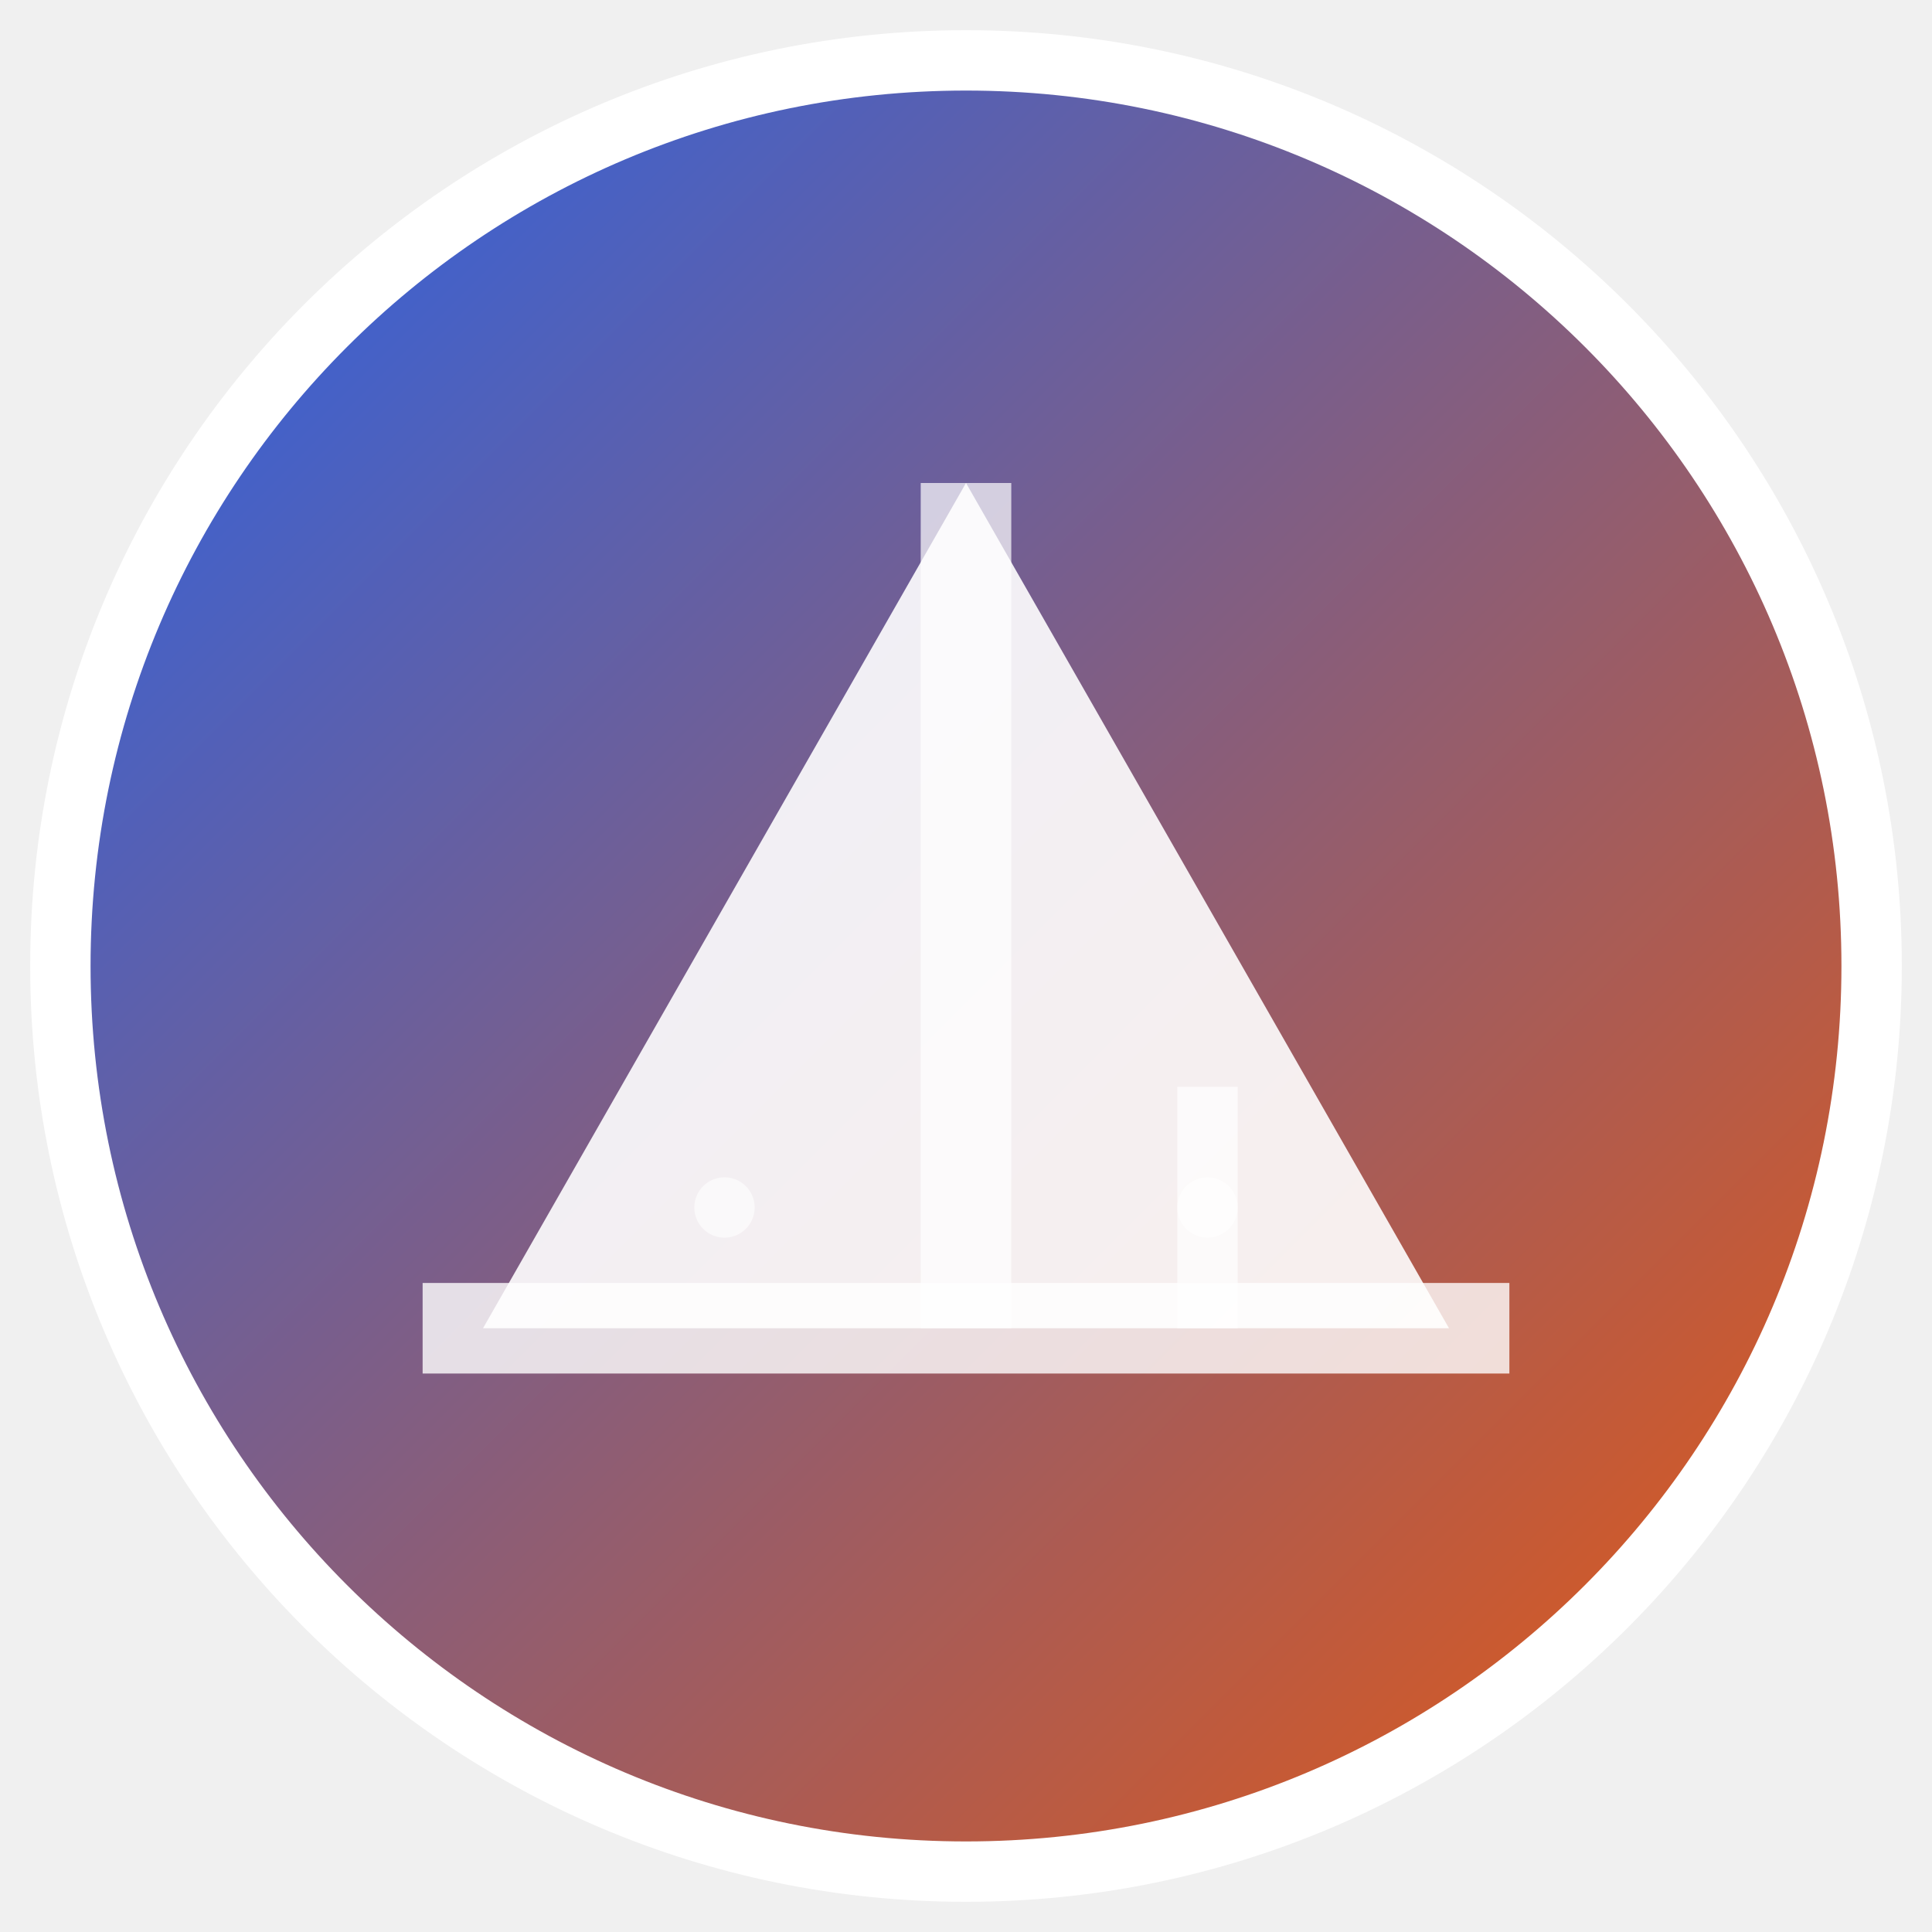
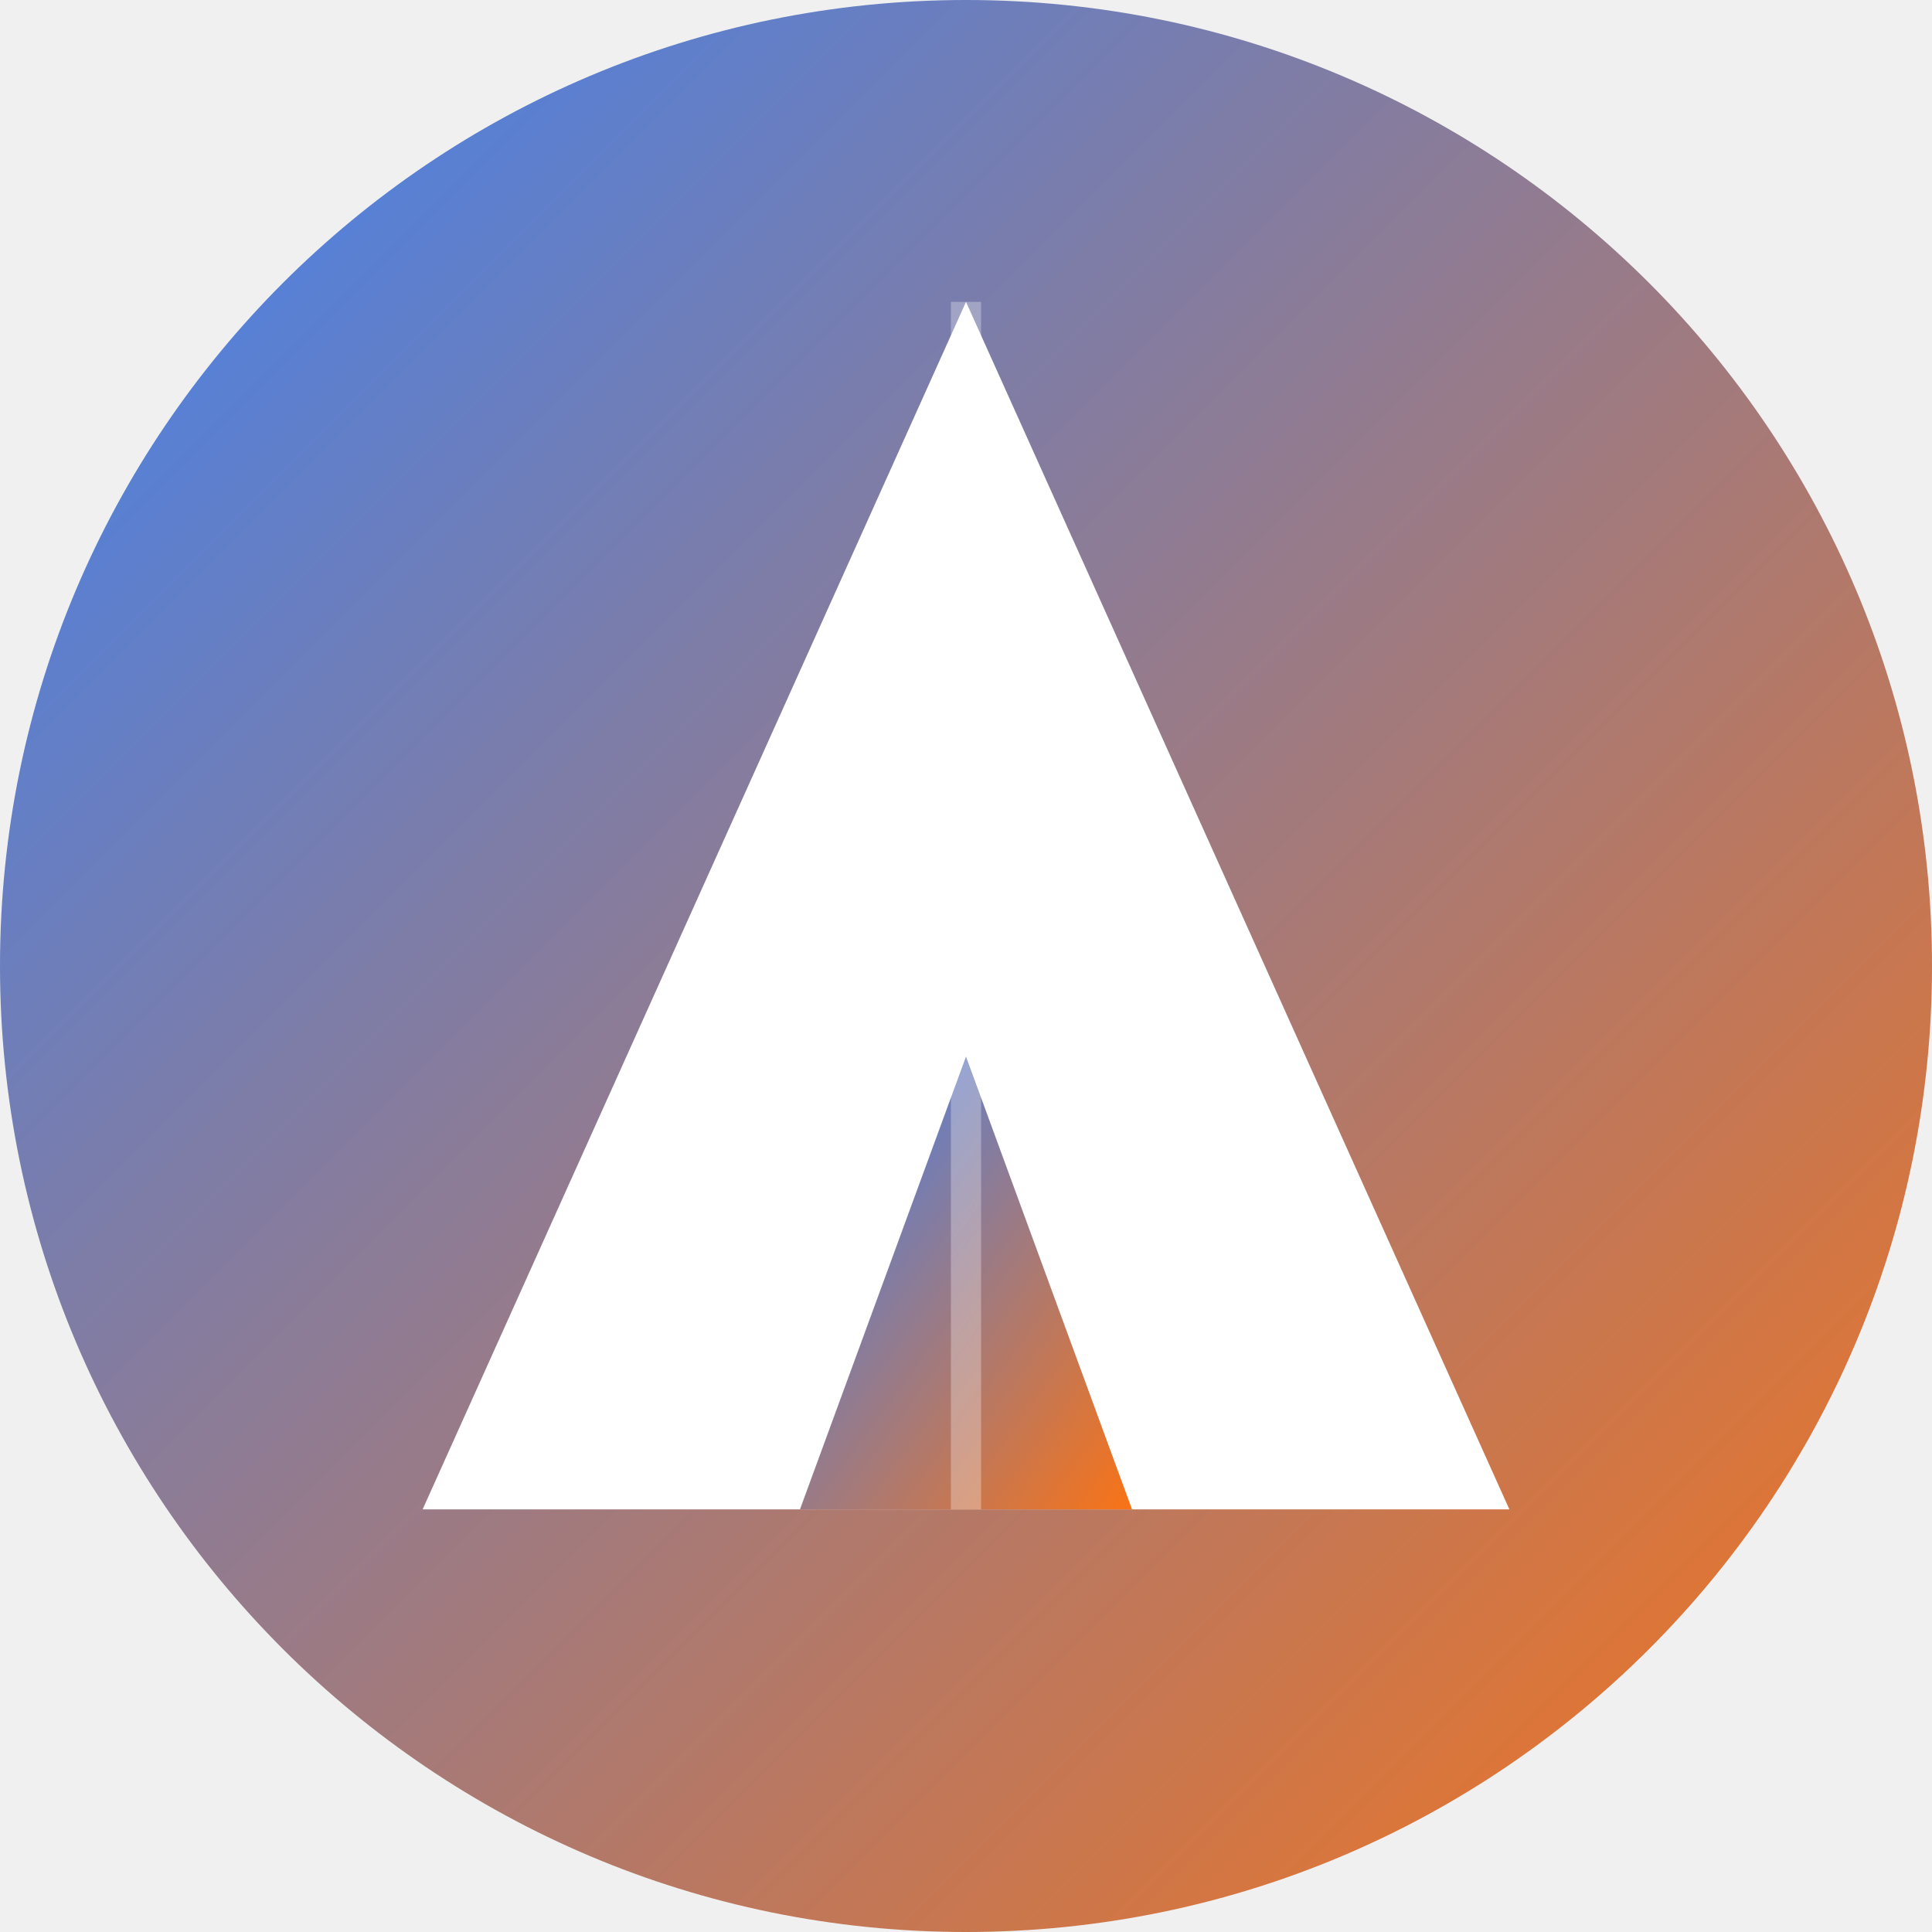
- <svg xmlns="http://www.w3.org/2000/svg" viewBox="0 0 32 32" fill="none">
+ <svg xmlns="http://www.w3.org/2000/svg" viewBox="0 0 512 512">
  <defs>
-     <linearGradient id="tentGradient" x1="0%" y1="0%" x2="100%" y2="100%">
-       <stop offset="0%" style="stop-color:#2563eb" />
-       <stop offset="100%" style="stop-color:#ea580c" />
+     <linearGradient id="bgGradient" x1="0%" y1="0%" x2="100%" y2="100%">
+       <stop offset="0%" style="stop-color:#3B82F6" />
+       <stop offset="100%" style="stop-color:#F97316" />
    </linearGradient>
  </defs>
-   <circle cx="16" cy="16" r="15" fill="url(#tentGradient)" stroke="#ffffff" stroke-width="1" />
-   <path d="M16 8 L24 22 L8 22 Z" fill="#ffffff" opacity="0.9" />
-   <path d="M16 8 L16 22" stroke="#ffffff" stroke-width="1.5" opacity="0.7" />
-   <path d="M20 22 L20 18" stroke="#ffffff" stroke-width="1" opacity="0.7" />
-   <line x1="7" y1="22" x2="25" y2="22" stroke="#ffffff" stroke-width="1.5" opacity="0.8" />
-   <circle cx="12" cy="20" r="0.5" fill="#ffffff" opacity="0.6" />
-   <circle cx="20" cy="20" r="0.5" fill="#ffffff" opacity="0.6" />
+   <circle cx="256" cy="256" r="256" fill="url(#bgGradient)" />
+   <path d="M256 80 L400 400 L112 400 Z" fill="white" />
+   <path d="M256 280 L300 400 L212 400 Z" fill="url(#bgGradient)" />
+   <line x1="256" y1="80" x2="256" y2="400" stroke="white" stroke-width="8" opacity="0.3" />
</svg>
